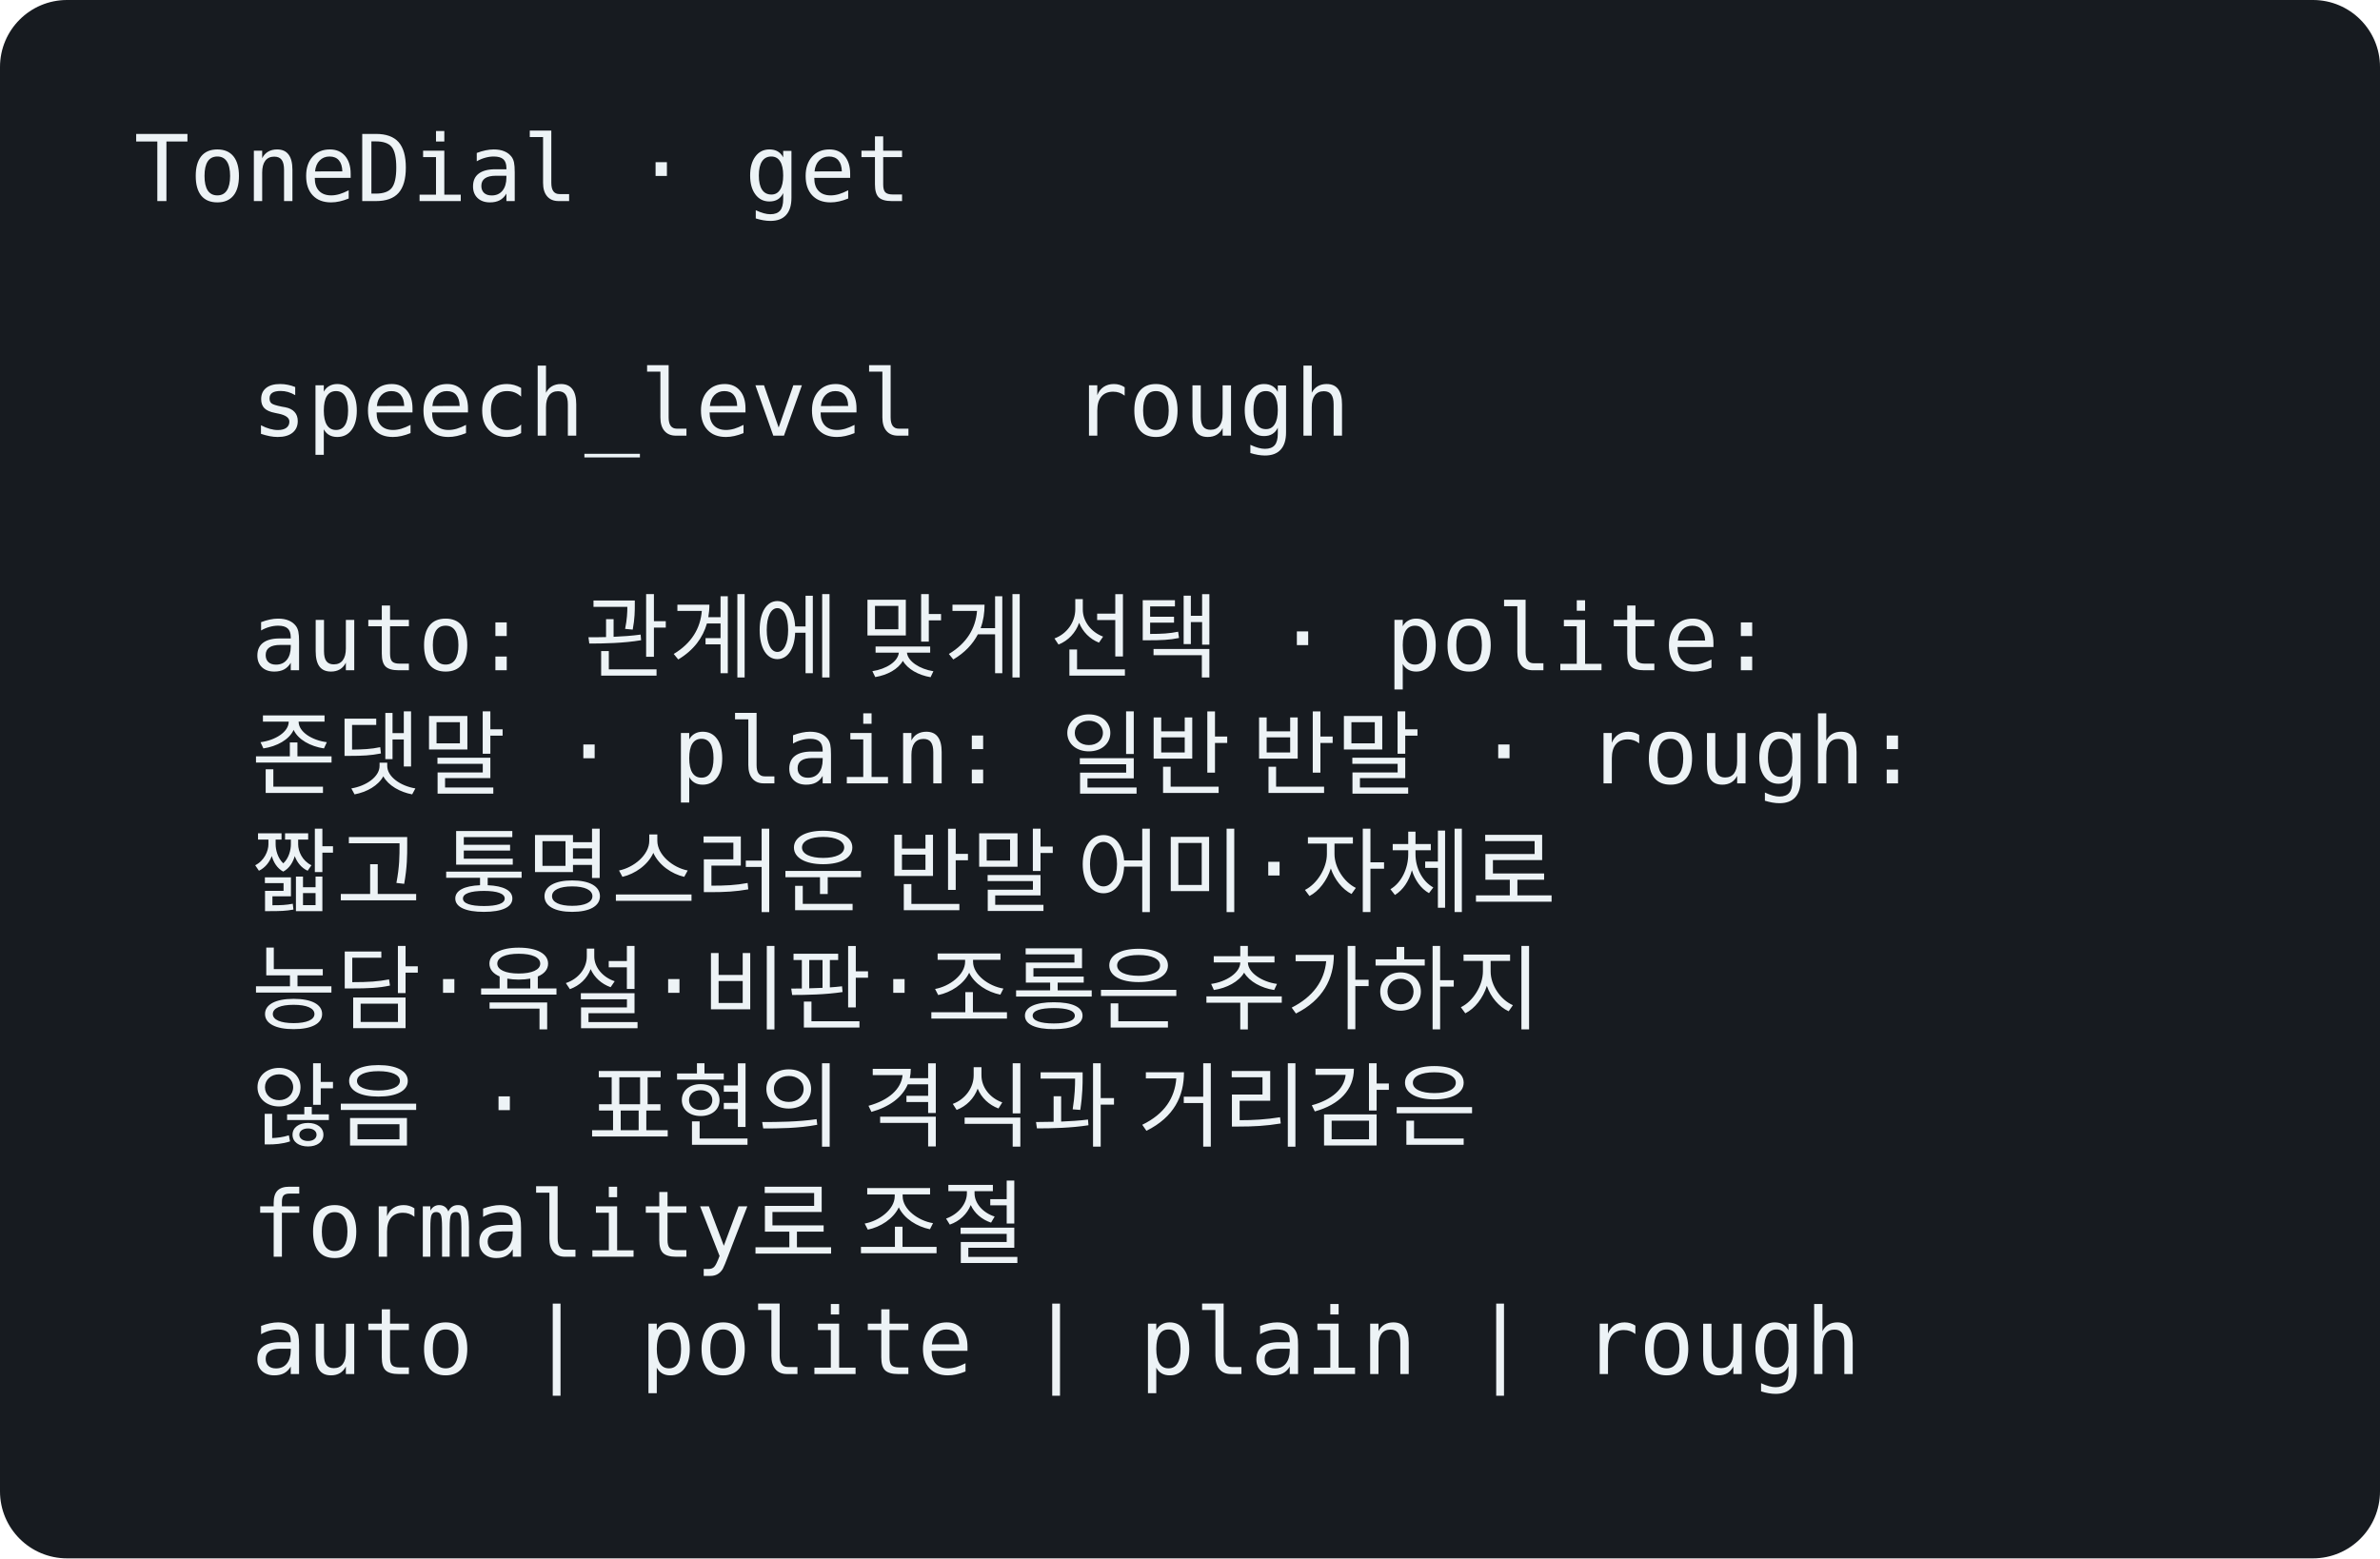
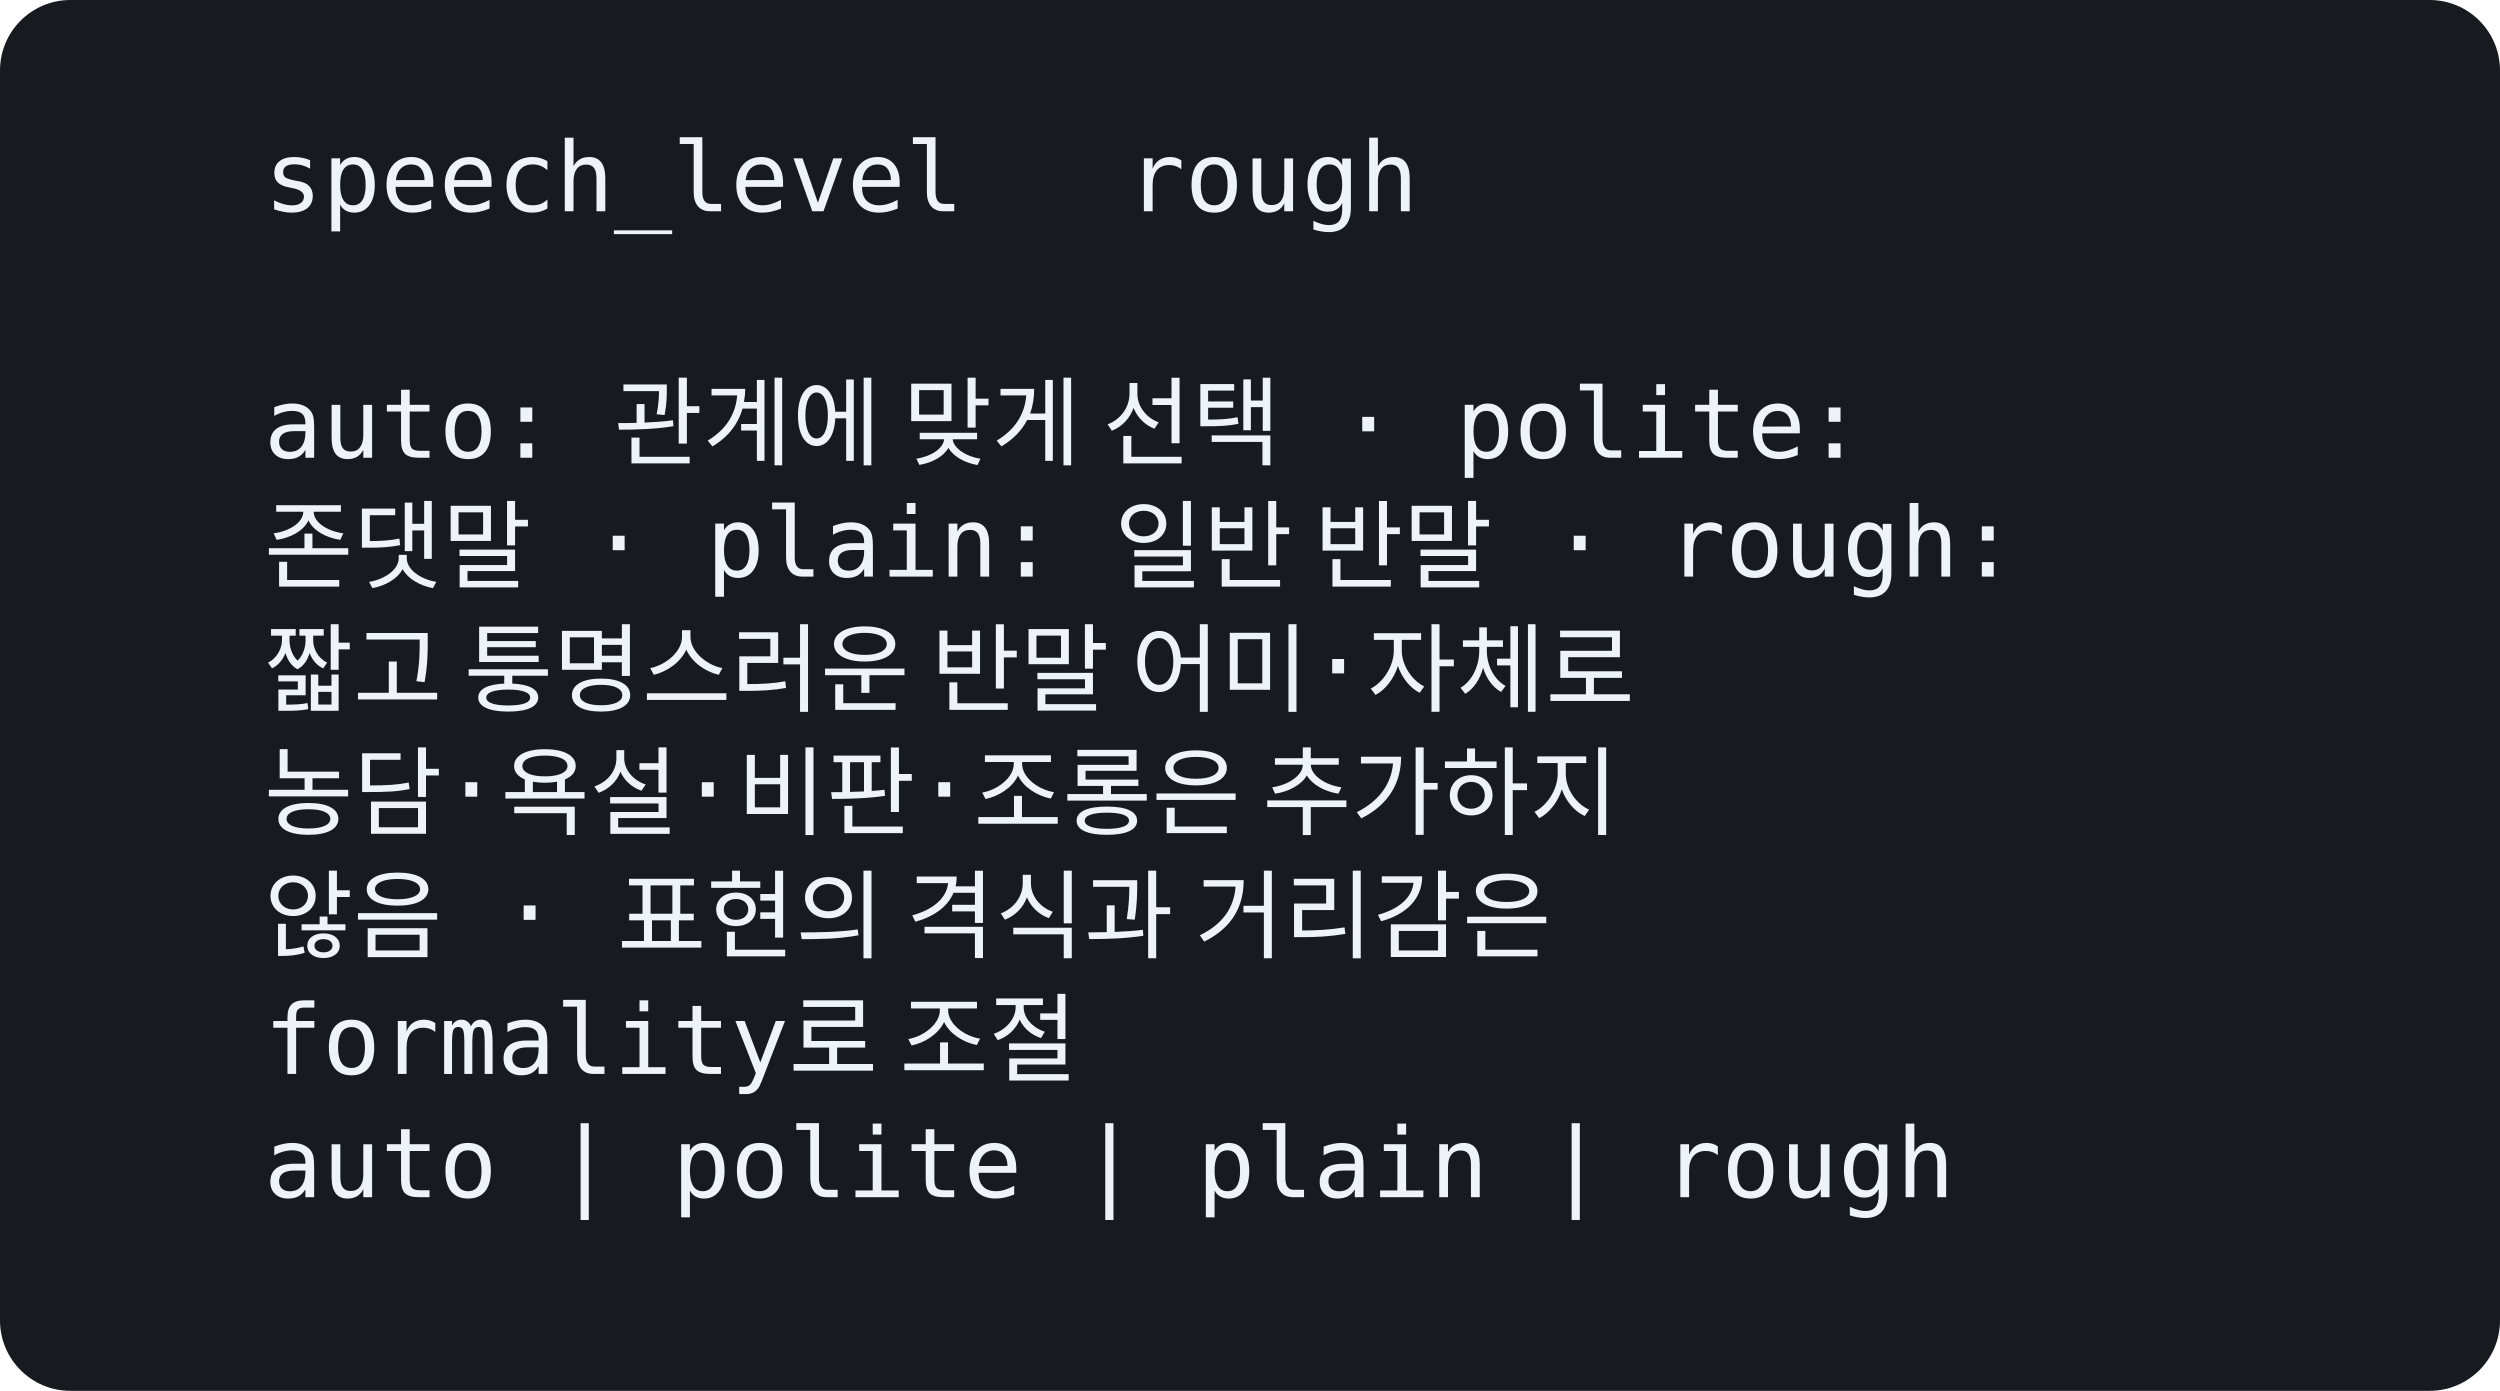
- <svg xmlns="http://www.w3.org/2000/svg" width="568" height="372" viewBox="0 0 568 372" role="img" aria-labelledby="title description">
+ <svg xmlns="http://www.w3.org/2000/svg" width="568" height="316" viewBox="0 0 568 316" role="img" aria-labelledby="title description">
  <rect width="100%" height="100%" rx="16" fill="#171b20" />
  <g font-family="ui-monospace, SFMono-Regular, Menlo, Consolas, monospace, system-ui" font-size="22">
-     <text x="32" y="48" fill="#edf3f6" font-weight="400" opacity="1">ToneDial · get</text>
-     <text x="60" y="104" fill="#edf3f6" font-weight="400" opacity="1">speech_level</text>
-     <text x="256" y="104" fill="#edf3f6" font-weight="400" opacity="1">rough</text>
-     <text x="60" y="160" fill="#edf3f6" font-weight="400" opacity="1">auto: 관계에 맞게 선택 · polite:</text>
-     <text x="60" y="188" fill="#edf3f6" font-weight="400" opacity="1">존댓말 · plain: 일반 반말 · rough:</text>
-     <text x="60" y="216" fill="#edf3f6" font-weight="400" opacity="1">짧고 퉁명스러운 반말 어미·자체로</text>
-     <text x="60" y="244" fill="#edf3f6" font-weight="400" opacity="1">농담·욕설·비판·조롱은 추가하지</text>
-     <text x="60" y="272" fill="#edf3f6" font-weight="400" opacity="1">않음 · 표현의 격식과 거리감은</text>
-     <text x="60" y="300" fill="#edf3f6" font-weight="400" opacity="1">formality로 조절</text>
-     <text x="60" y="328" fill="#edf3f6" font-weight="400" opacity="1">auto | polite | plain | rough</text>
+     <text x="60" y="48" fill="#edf3f6" font-weight="400" opacity="1">speech_level</text>
+     <text x="256" y="48" fill="#edf3f6" font-weight="400" opacity="1">rough</text>
+     <text x="60" y="104" fill="#edf3f6" font-weight="400" opacity="1">auto: 관계에 맞게 선택 · polite:</text>
+     <text x="60" y="132" fill="#edf3f6" font-weight="400" opacity="1">존댓말 · plain: 일반 반말 · rough:</text>
+     <text x="60" y="160" fill="#edf3f6" font-weight="400" opacity="1">짧고 퉁명스러운 반말 어미·자체로</text>
+     <text x="60" y="188" fill="#edf3f6" font-weight="400" opacity="1">농담·욕설·비판·조롱은 추가하지</text>
+     <text x="60" y="216" fill="#edf3f6" font-weight="400" opacity="1">않음 · 표현의 격식과 거리감은</text>
+     <text x="60" y="244" fill="#edf3f6" font-weight="400" opacity="1">formality로 조절</text>
+     <text x="60" y="272" fill="#edf3f6" font-weight="400" opacity="1">auto | polite | plain | rough</text>
  </g>
</svg>
